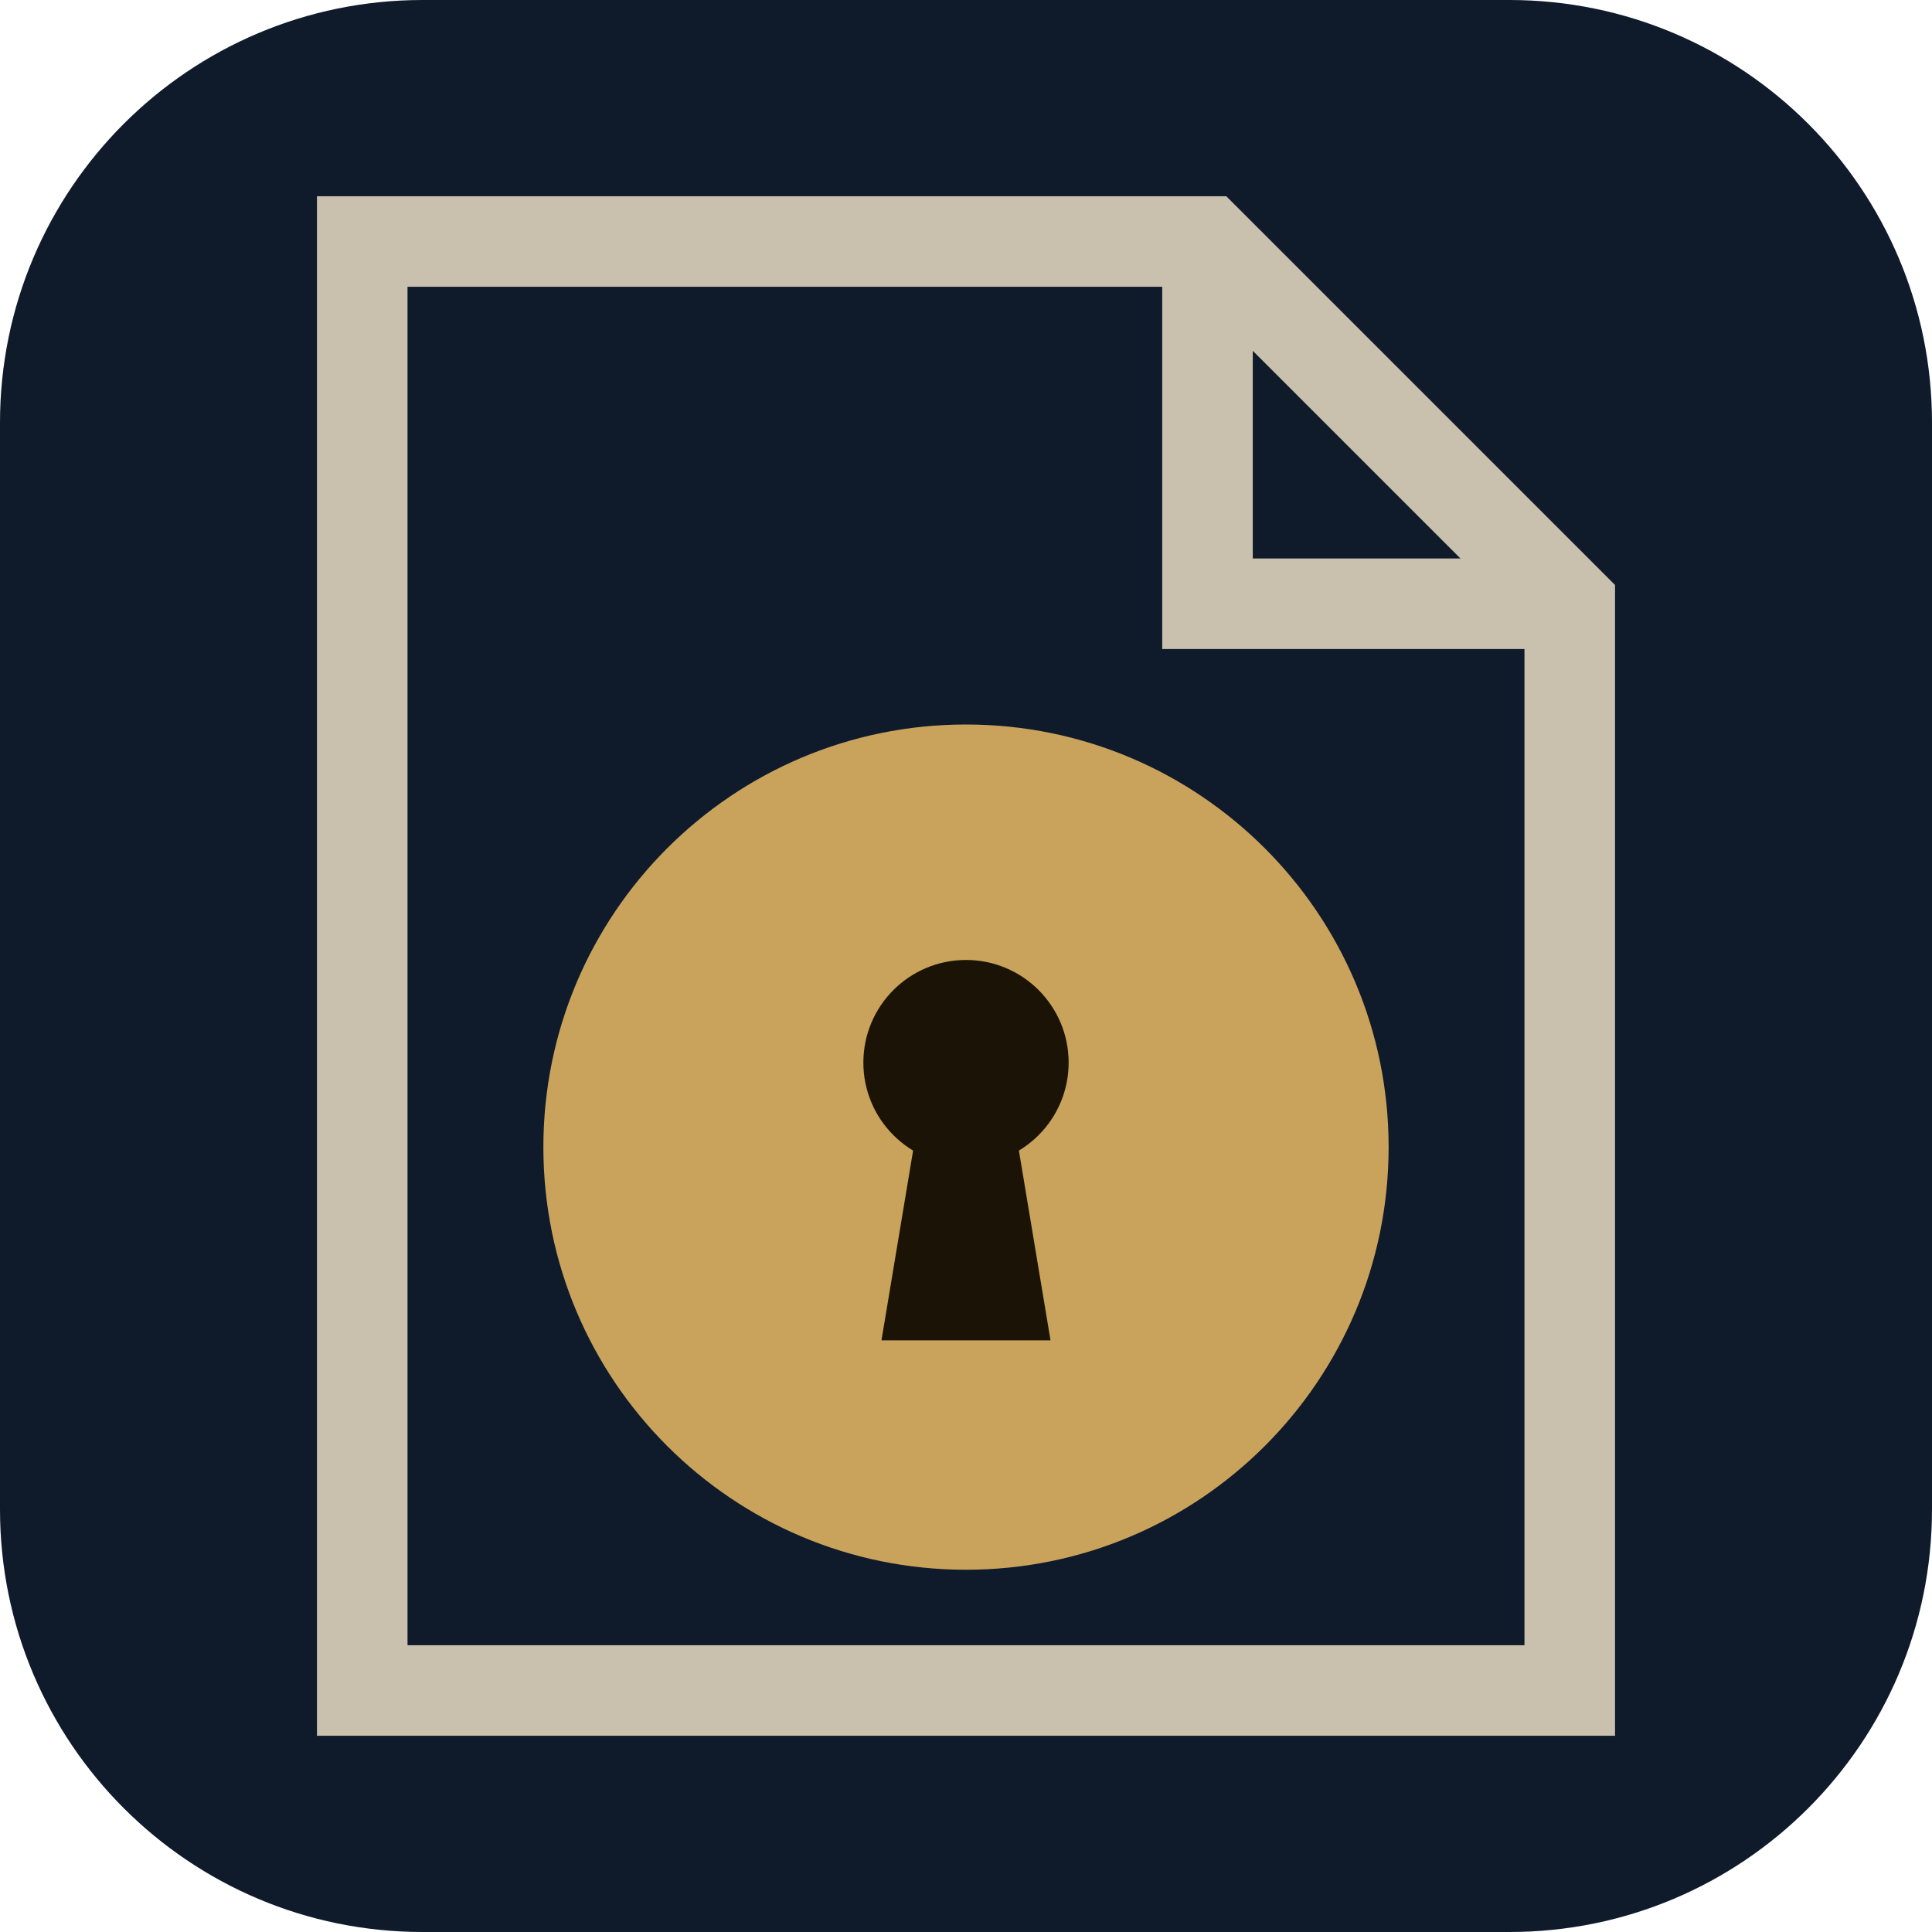
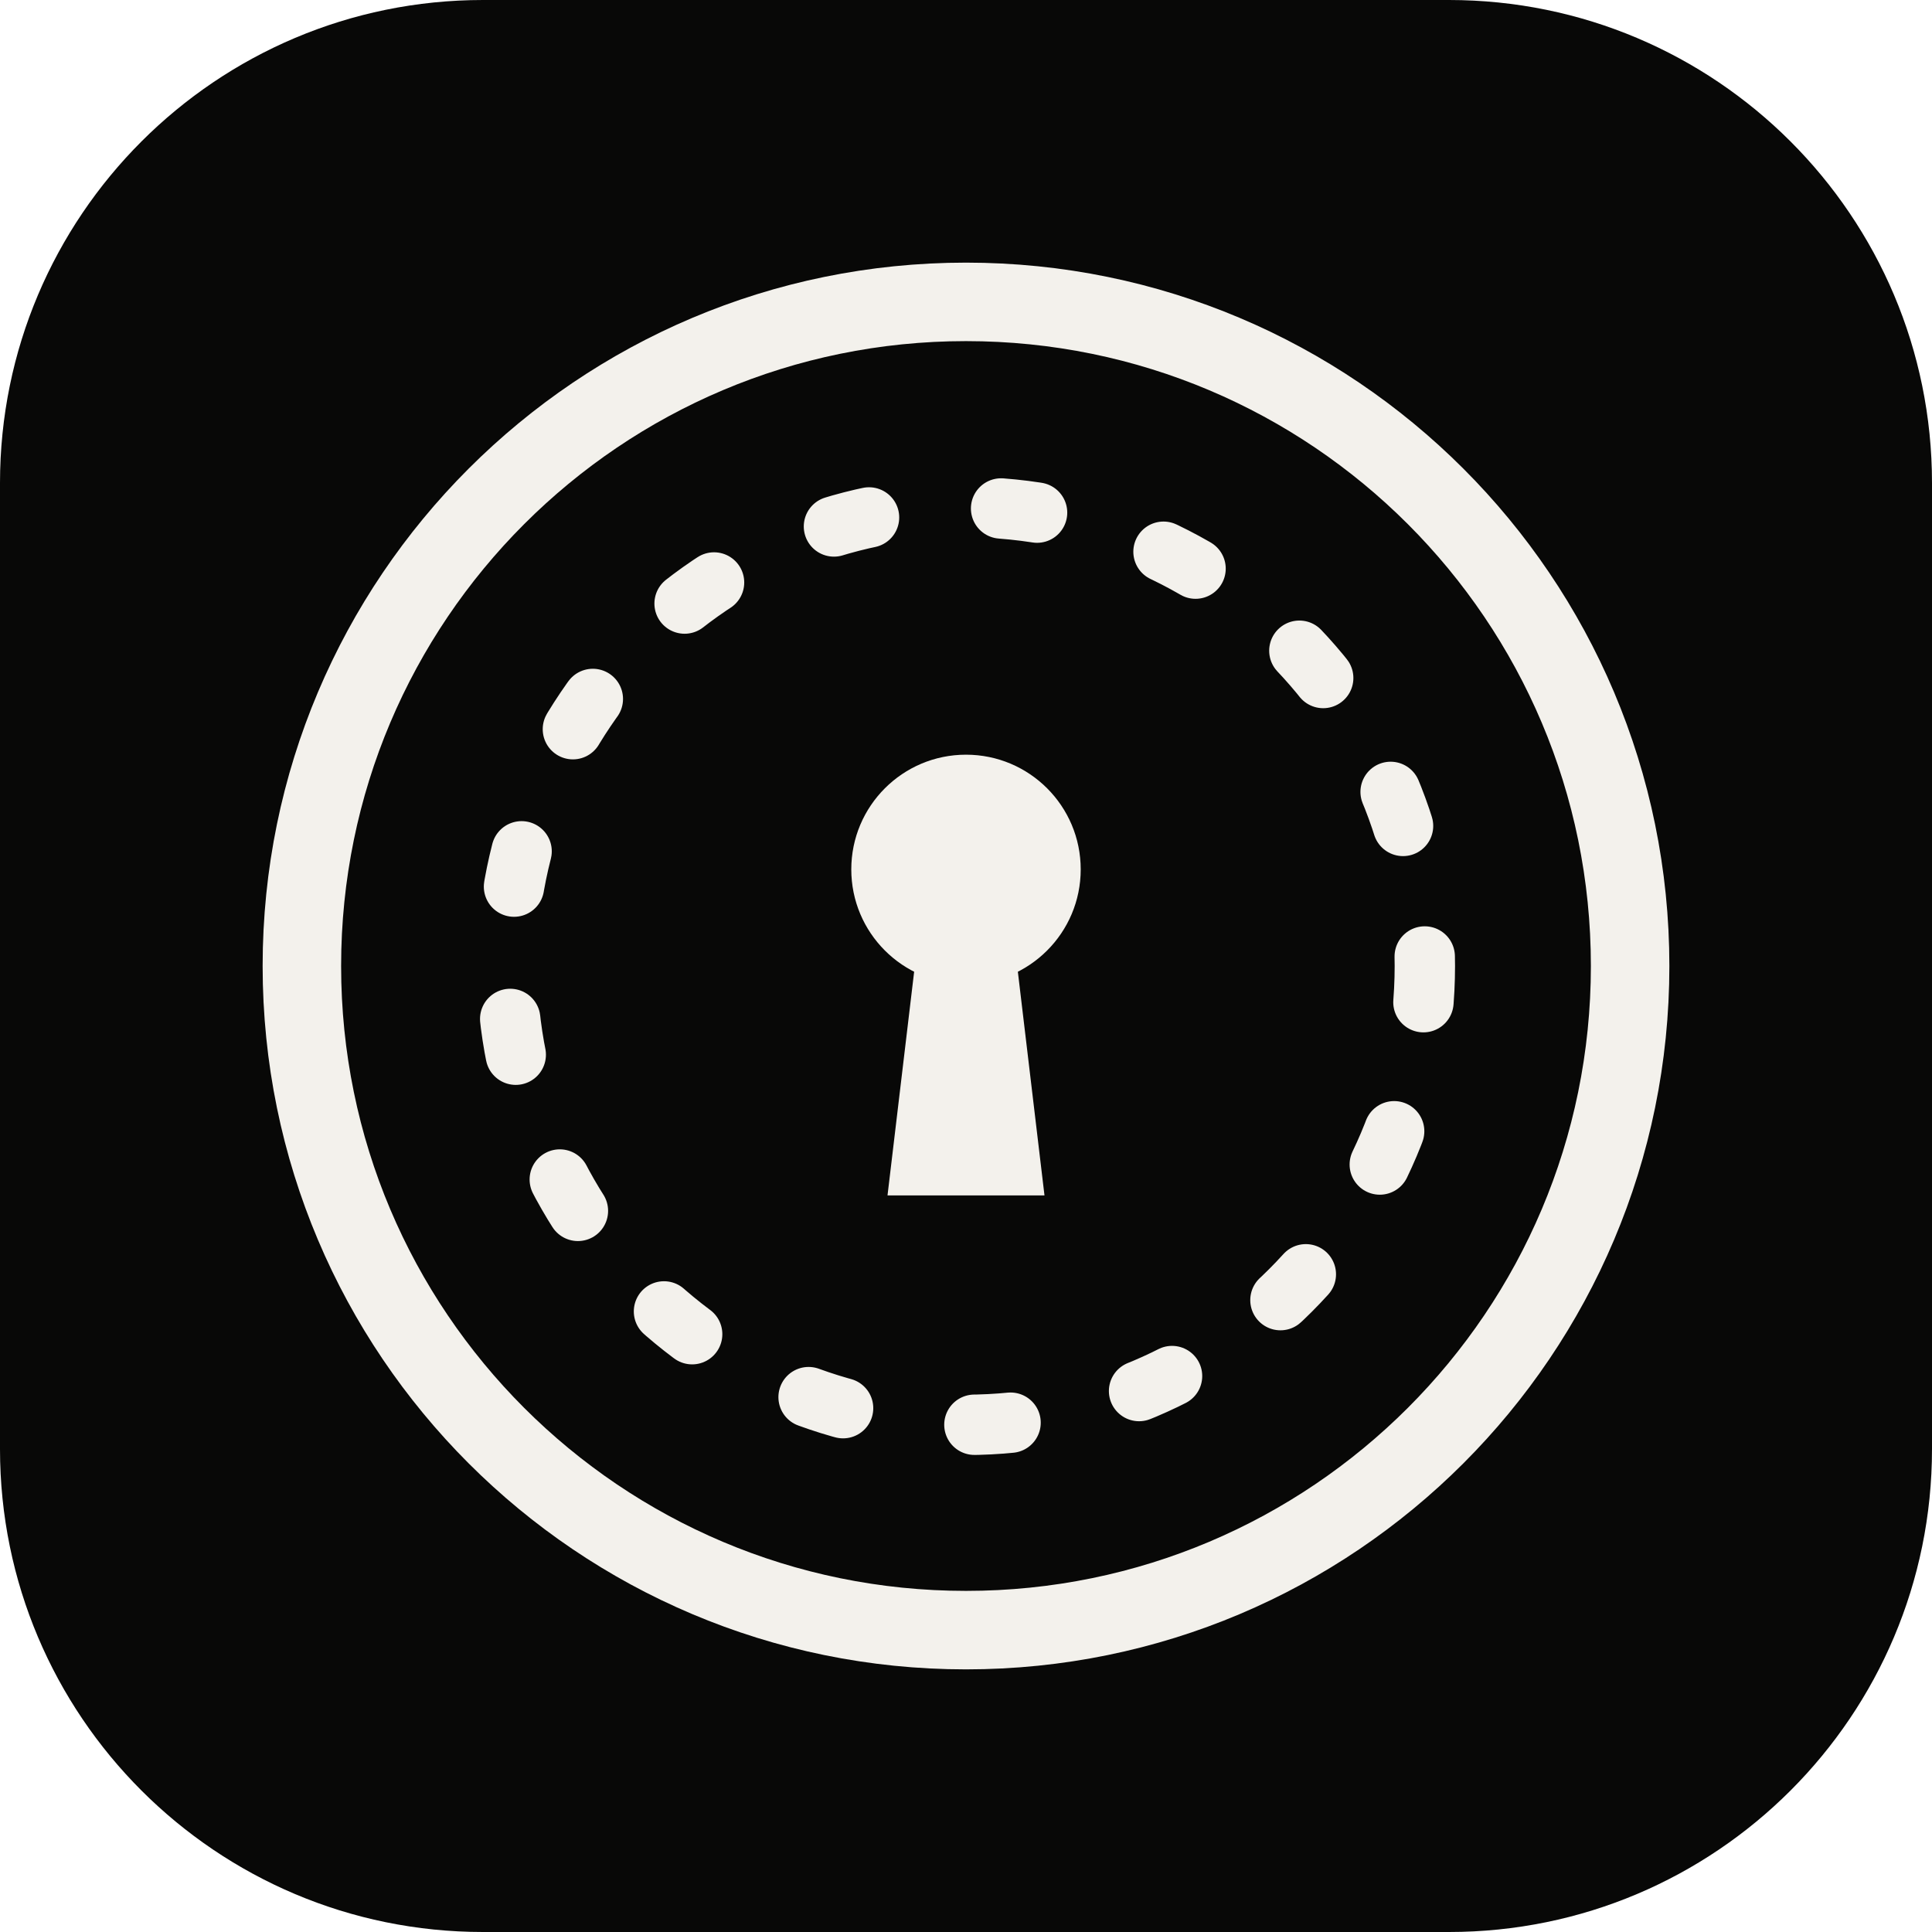
<svg xmlns="http://www.w3.org/2000/svg" viewBox="0 0 32 32">
-   <rect width="32" height="32" rx="7" fill="#0F1A2B" />
-   <path d="M6 4h14l6 6v18H6z" fill="none" stroke="#C9C1AE" stroke-width="1.5" />
-   <path d="M20 4v6h6" fill="none" stroke="#C9C1AE" stroke-width="1.5" />
-   <circle cx="16" cy="19" r="7" fill="#C9A35B" />
-   <circle cx="16" cy="17.6" r="1.7" fill="#1B1406" />
-   <path d="M15.2 18.6h1.6l.6 3.6h-2.8z" fill="#1B1406" />
+   <rect width="32" height="32" rx="8" fill="#080807" />
+   <g transform="translate(4 4) scale(1)" fill="none">
+     <circle cx="12" cy="12" r="11" stroke="#F3F1EC" stroke-width="1.3" />
+     <circle cx="12" cy="12" r="7.6" stroke="#F3F1EC" stroke-width="1" stroke-dasharray="0.6 2.2" stroke-linecap="round" />
+     <circle cx="12" cy="10.4" r="1.9" fill="#F3F1EC" />
+     <path d="M11.2 11.6h1.6l.5 4.2h-2.6z" fill="#F3F1EC" />
+   </g>
</svg>
